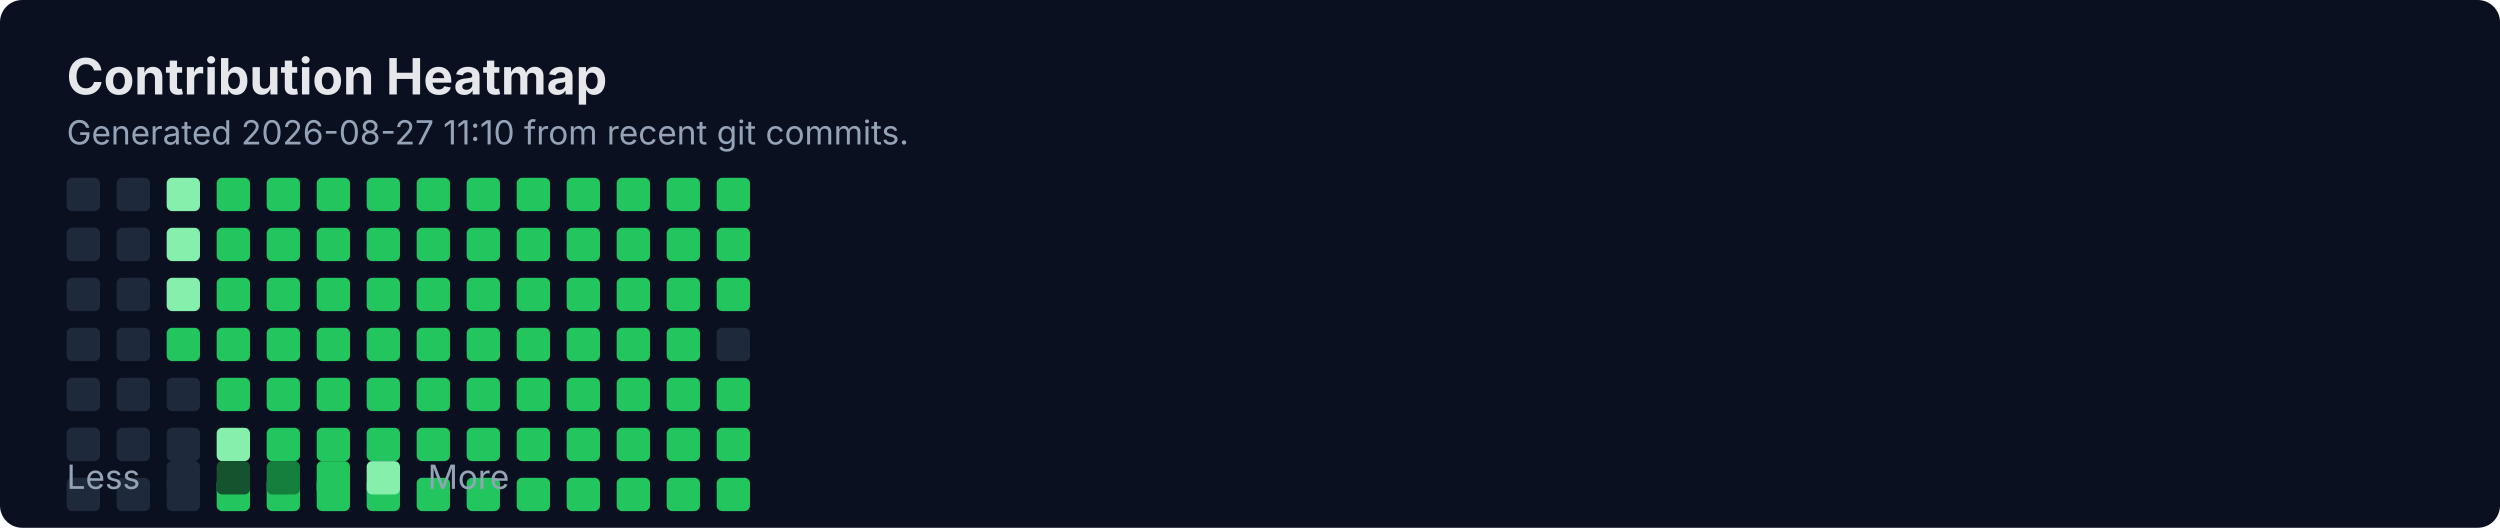
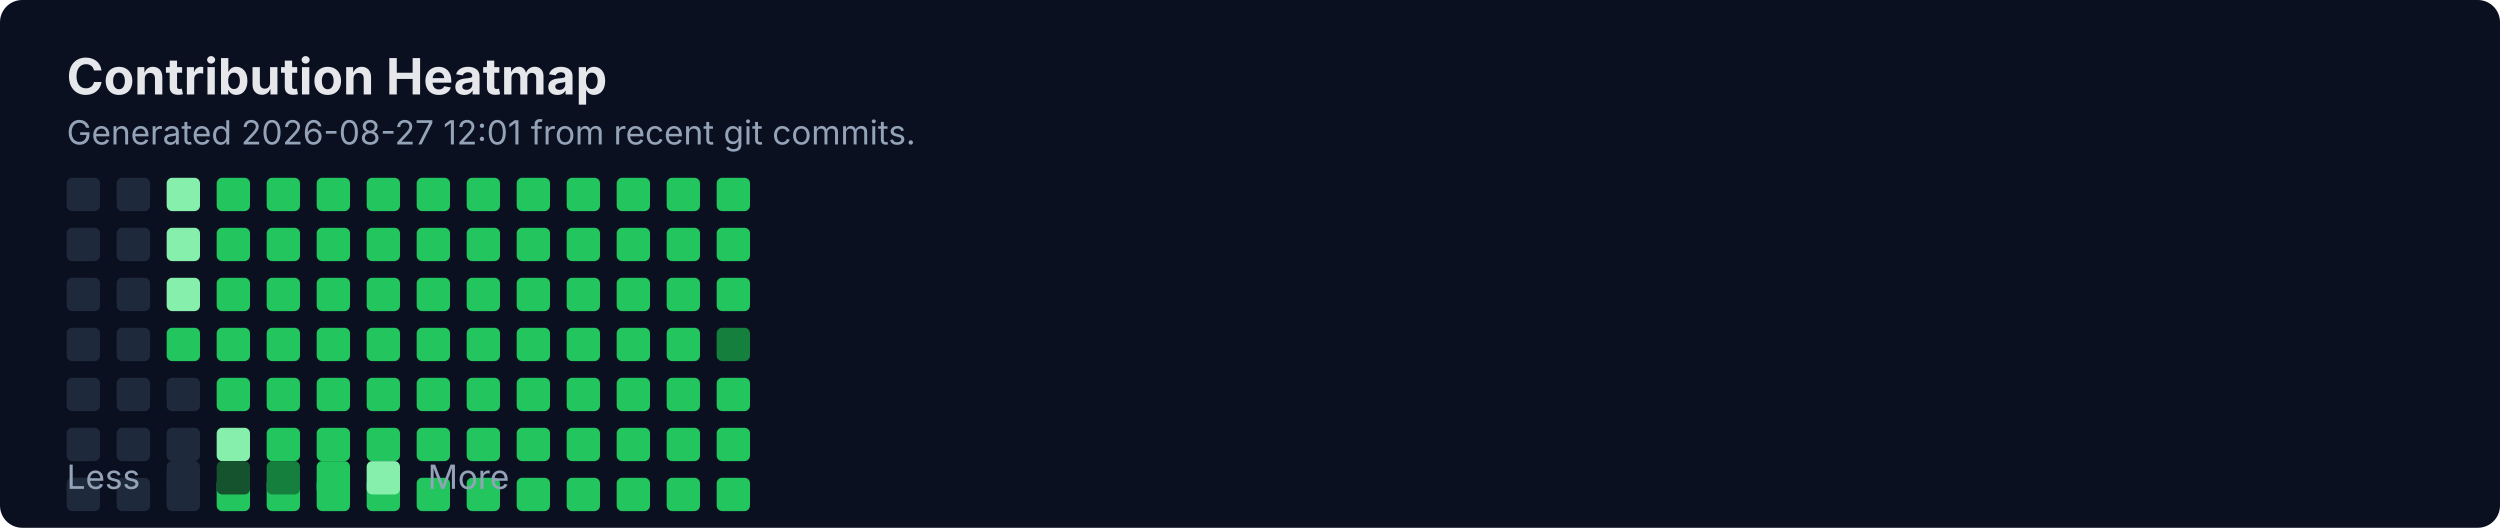
<svg xmlns="http://www.w3.org/2000/svg" width="900" height="190" viewBox="0 0 900 190" fill="none" role="img" aria-labelledby="title">
  <rect width="900" height="190" rx="8" fill="#0B1020" />
  <text x="24" y="34" fill="#E5E7EB" font-family="Inter, Segoe UI, Arial" font-size="18" font-weight="700">Contribution Heatmap</text>
-   <text x="24" y="52" fill="#94A3B8" font-family="Inter, Segoe UI, Arial" font-size="12">Generated 2026-08-27 11:10 from recent git commits.</text>
+   <text x="24" y="52" fill="#94A3B8" font-family="Inter, Segoe UI, Arial" font-size="12">Generated 2026-08-27 12:01 from recent git commits.</text>
  <rect x="24" y="136" width="12" height="12" rx="2" fill="#1E293B" />
  <rect x="24" y="154" width="12" height="12" rx="2" fill="#1E293B" />
  <rect x="24" y="172" width="12" height="12" rx="2" fill="#1E293B" />
  <rect x="24" y="64" width="12" height="12" rx="2" fill="#1E293B" />
  <rect x="24" y="82" width="12" height="12" rx="2" fill="#1E293B" />
  <rect x="24" y="100" width="12" height="12" rx="2" fill="#1E293B" />
  <rect x="24" y="118" width="12" height="12" rx="2" fill="#1E293B" />
  <rect x="42" y="136" width="12" height="12" rx="2" fill="#1E293B" />
  <rect x="42" y="154" width="12" height="12" rx="2" fill="#1E293B" />
  <rect x="42" y="172" width="12" height="12" rx="2" fill="#1E293B" />
  <rect x="42" y="64" width="12" height="12" rx="2" fill="#1E293B" />
  <rect x="42" y="82" width="12" height="12" rx="2" fill="#1E293B" />
  <rect x="42" y="100" width="12" height="12" rx="2" fill="#1E293B" />
  <rect x="42" y="118" width="12" height="12" rx="2" fill="#1E293B" />
  <rect x="60" y="136" width="12" height="12" rx="2" fill="#1E293B" />
  <rect x="60" y="154" width="12" height="12" rx="2" fill="#1E293B" />
  <rect x="60" y="172" width="12" height="12" rx="2" fill="#1E293B" />
  <rect x="60" y="64" width="12" height="12" rx="2" fill="#86EFAC" />
  <rect x="60" y="82" width="12" height="12" rx="2" fill="#86EFAC" />
  <rect x="60" y="100" width="12" height="12" rx="2" fill="#86EFAC" />
  <rect x="60" y="118" width="12" height="12" rx="2" fill="#22C55E" />
  <rect x="78" y="136" width="12" height="12" rx="2" fill="#22C55E" />
  <rect x="78" y="154" width="12" height="12" rx="2" fill="#86EFAC" />
  <rect x="78" y="172" width="12" height="12" rx="2" fill="#22C55E" />
  <rect x="78" y="64" width="12" height="12" rx="2" fill="#22C55E" />
  <rect x="78" y="82" width="12" height="12" rx="2" fill="#22C55E" />
  <rect x="78" y="100" width="12" height="12" rx="2" fill="#22C55E" />
  <rect x="78" y="118" width="12" height="12" rx="2" fill="#22C55E" />
  <rect x="96" y="136" width="12" height="12" rx="2" fill="#22C55E" />
  <rect x="96" y="154" width="12" height="12" rx="2" fill="#22C55E" />
  <rect x="96" y="172" width="12" height="12" rx="2" fill="#22C55E" />
  <rect x="96" y="64" width="12" height="12" rx="2" fill="#22C55E" />
  <rect x="96" y="82" width="12" height="12" rx="2" fill="#22C55E" />
  <rect x="96" y="100" width="12" height="12" rx="2" fill="#22C55E" />
  <rect x="96" y="118" width="12" height="12" rx="2" fill="#22C55E" />
  <rect x="114" y="136" width="12" height="12" rx="2" fill="#22C55E" />
  <rect x="114" y="154" width="12" height="12" rx="2" fill="#22C55E" />
  <rect x="114" y="172" width="12" height="12" rx="2" fill="#22C55E" />
  <rect x="114" y="64" width="12" height="12" rx="2" fill="#22C55E" />
  <rect x="114" y="82" width="12" height="12" rx="2" fill="#22C55E" />
  <rect x="114" y="100" width="12" height="12" rx="2" fill="#22C55E" />
  <rect x="114" y="118" width="12" height="12" rx="2" fill="#22C55E" />
  <rect x="132" y="136" width="12" height="12" rx="2" fill="#22C55E" />
  <rect x="132" y="154" width="12" height="12" rx="2" fill="#22C55E" />
  <rect x="132" y="172" width="12" height="12" rx="2" fill="#22C55E" />
  <rect x="132" y="64" width="12" height="12" rx="2" fill="#22C55E" />
  <rect x="132" y="82" width="12" height="12" rx="2" fill="#22C55E" />
  <rect x="132" y="100" width="12" height="12" rx="2" fill="#22C55E" />
  <rect x="132" y="118" width="12" height="12" rx="2" fill="#22C55E" />
  <rect x="150" y="136" width="12" height="12" rx="2" fill="#22C55E" />
  <rect x="150" y="154" width="12" height="12" rx="2" fill="#22C55E" />
  <rect x="150" y="172" width="12" height="12" rx="2" fill="#22C55E" />
  <rect x="150" y="64" width="12" height="12" rx="2" fill="#22C55E" />
  <rect x="150" y="82" width="12" height="12" rx="2" fill="#22C55E" />
  <rect x="150" y="100" width="12" height="12" rx="2" fill="#22C55E" />
  <rect x="150" y="118" width="12" height="12" rx="2" fill="#22C55E" />
  <rect x="168" y="136" width="12" height="12" rx="2" fill="#22C55E" />
  <rect x="168" y="154" width="12" height="12" rx="2" fill="#22C55E" />
  <rect x="168" y="172" width="12" height="12" rx="2" fill="#22C55E" />
  <rect x="168" y="64" width="12" height="12" rx="2" fill="#22C55E" />
  <rect x="168" y="82" width="12" height="12" rx="2" fill="#22C55E" />
  <rect x="168" y="100" width="12" height="12" rx="2" fill="#22C55E" />
  <rect x="168" y="118" width="12" height="12" rx="2" fill="#22C55E" />
  <rect x="186" y="136" width="12" height="12" rx="2" fill="#22C55E" />
  <rect x="186" y="154" width="12" height="12" rx="2" fill="#22C55E" />
  <rect x="186" y="172" width="12" height="12" rx="2" fill="#22C55E" />
  <rect x="186" y="64" width="12" height="12" rx="2" fill="#22C55E" />
  <rect x="186" y="82" width="12" height="12" rx="2" fill="#22C55E" />
  <rect x="186" y="100" width="12" height="12" rx="2" fill="#22C55E" />
  <rect x="186" y="118" width="12" height="12" rx="2" fill="#22C55E" />
  <rect x="204" y="136" width="12" height="12" rx="2" fill="#22C55E" />
  <rect x="204" y="154" width="12" height="12" rx="2" fill="#22C55E" />
  <rect x="204" y="172" width="12" height="12" rx="2" fill="#22C55E" />
  <rect x="204" y="64" width="12" height="12" rx="2" fill="#22C55E" />
  <rect x="204" y="82" width="12" height="12" rx="2" fill="#22C55E" />
  <rect x="204" y="100" width="12" height="12" rx="2" fill="#22C55E" />
  <rect x="204" y="118" width="12" height="12" rx="2" fill="#22C55E" />
  <rect x="222" y="136" width="12" height="12" rx="2" fill="#22C55E" />
  <rect x="222" y="154" width="12" height="12" rx="2" fill="#22C55E" />
  <rect x="222" y="172" width="12" height="12" rx="2" fill="#22C55E" />
  <rect x="222" y="64" width="12" height="12" rx="2" fill="#22C55E" />
  <rect x="222" y="82" width="12" height="12" rx="2" fill="#22C55E" />
  <rect x="222" y="100" width="12" height="12" rx="2" fill="#22C55E" />
  <rect x="222" y="118" width="12" height="12" rx="2" fill="#22C55E" />
  <rect x="240" y="136" width="12" height="12" rx="2" fill="#22C55E" />
  <rect x="240" y="154" width="12" height="12" rx="2" fill="#22C55E" />
  <rect x="240" y="172" width="12" height="12" rx="2" fill="#22C55E" />
  <rect x="240" y="64" width="12" height="12" rx="2" fill="#22C55E" />
  <rect x="240" y="82" width="12" height="12" rx="2" fill="#22C55E" />
  <rect x="240" y="100" width="12" height="12" rx="2" fill="#22C55E" />
  <rect x="240" y="118" width="12" height="12" rx="2" fill="#22C55E" />
  <rect x="258" y="136" width="12" height="12" rx="2" fill="#22C55E" />
  <rect x="258" y="154" width="12" height="12" rx="2" fill="#22C55E" />
  <rect x="258" y="172" width="12" height="12" rx="2" fill="#22C55E" />
  <rect x="258" y="64" width="12" height="12" rx="2" fill="#22C55E" />
  <rect x="258" y="82" width="12" height="12" rx="2" fill="#22C55E" />
  <rect x="258" y="100" width="12" height="12" rx="2" fill="#22C55E" />
-   <rect x="258" y="118" width="12" height="12" rx="2" fill="#1E293B" />
+   <rect x="258" y="118" width="12" height="12" rx="2" fill="#15803D" />
  <text x="24" y="176" fill="#94A3B8" font-family="Inter, Segoe UI, Arial" font-size="12">Less</text>
  <rect x="60" y="166" width="12" height="12" rx="2" fill="#1E293B" />
  <rect x="78" y="166" width="12" height="12" rx="2" fill="#14532D" />
  <rect x="96" y="166" width="12" height="12" rx="2" fill="#15803D" />
  <rect x="114" y="166" width="12" height="12" rx="2" fill="#22C55E" />
  <rect x="132" y="166" width="12" height="12" rx="2" fill="#86EFAC" />
  <text x="154" y="176" fill="#94A3B8" font-family="Inter, Segoe UI, Arial" font-size="12">More</text>
</svg>
